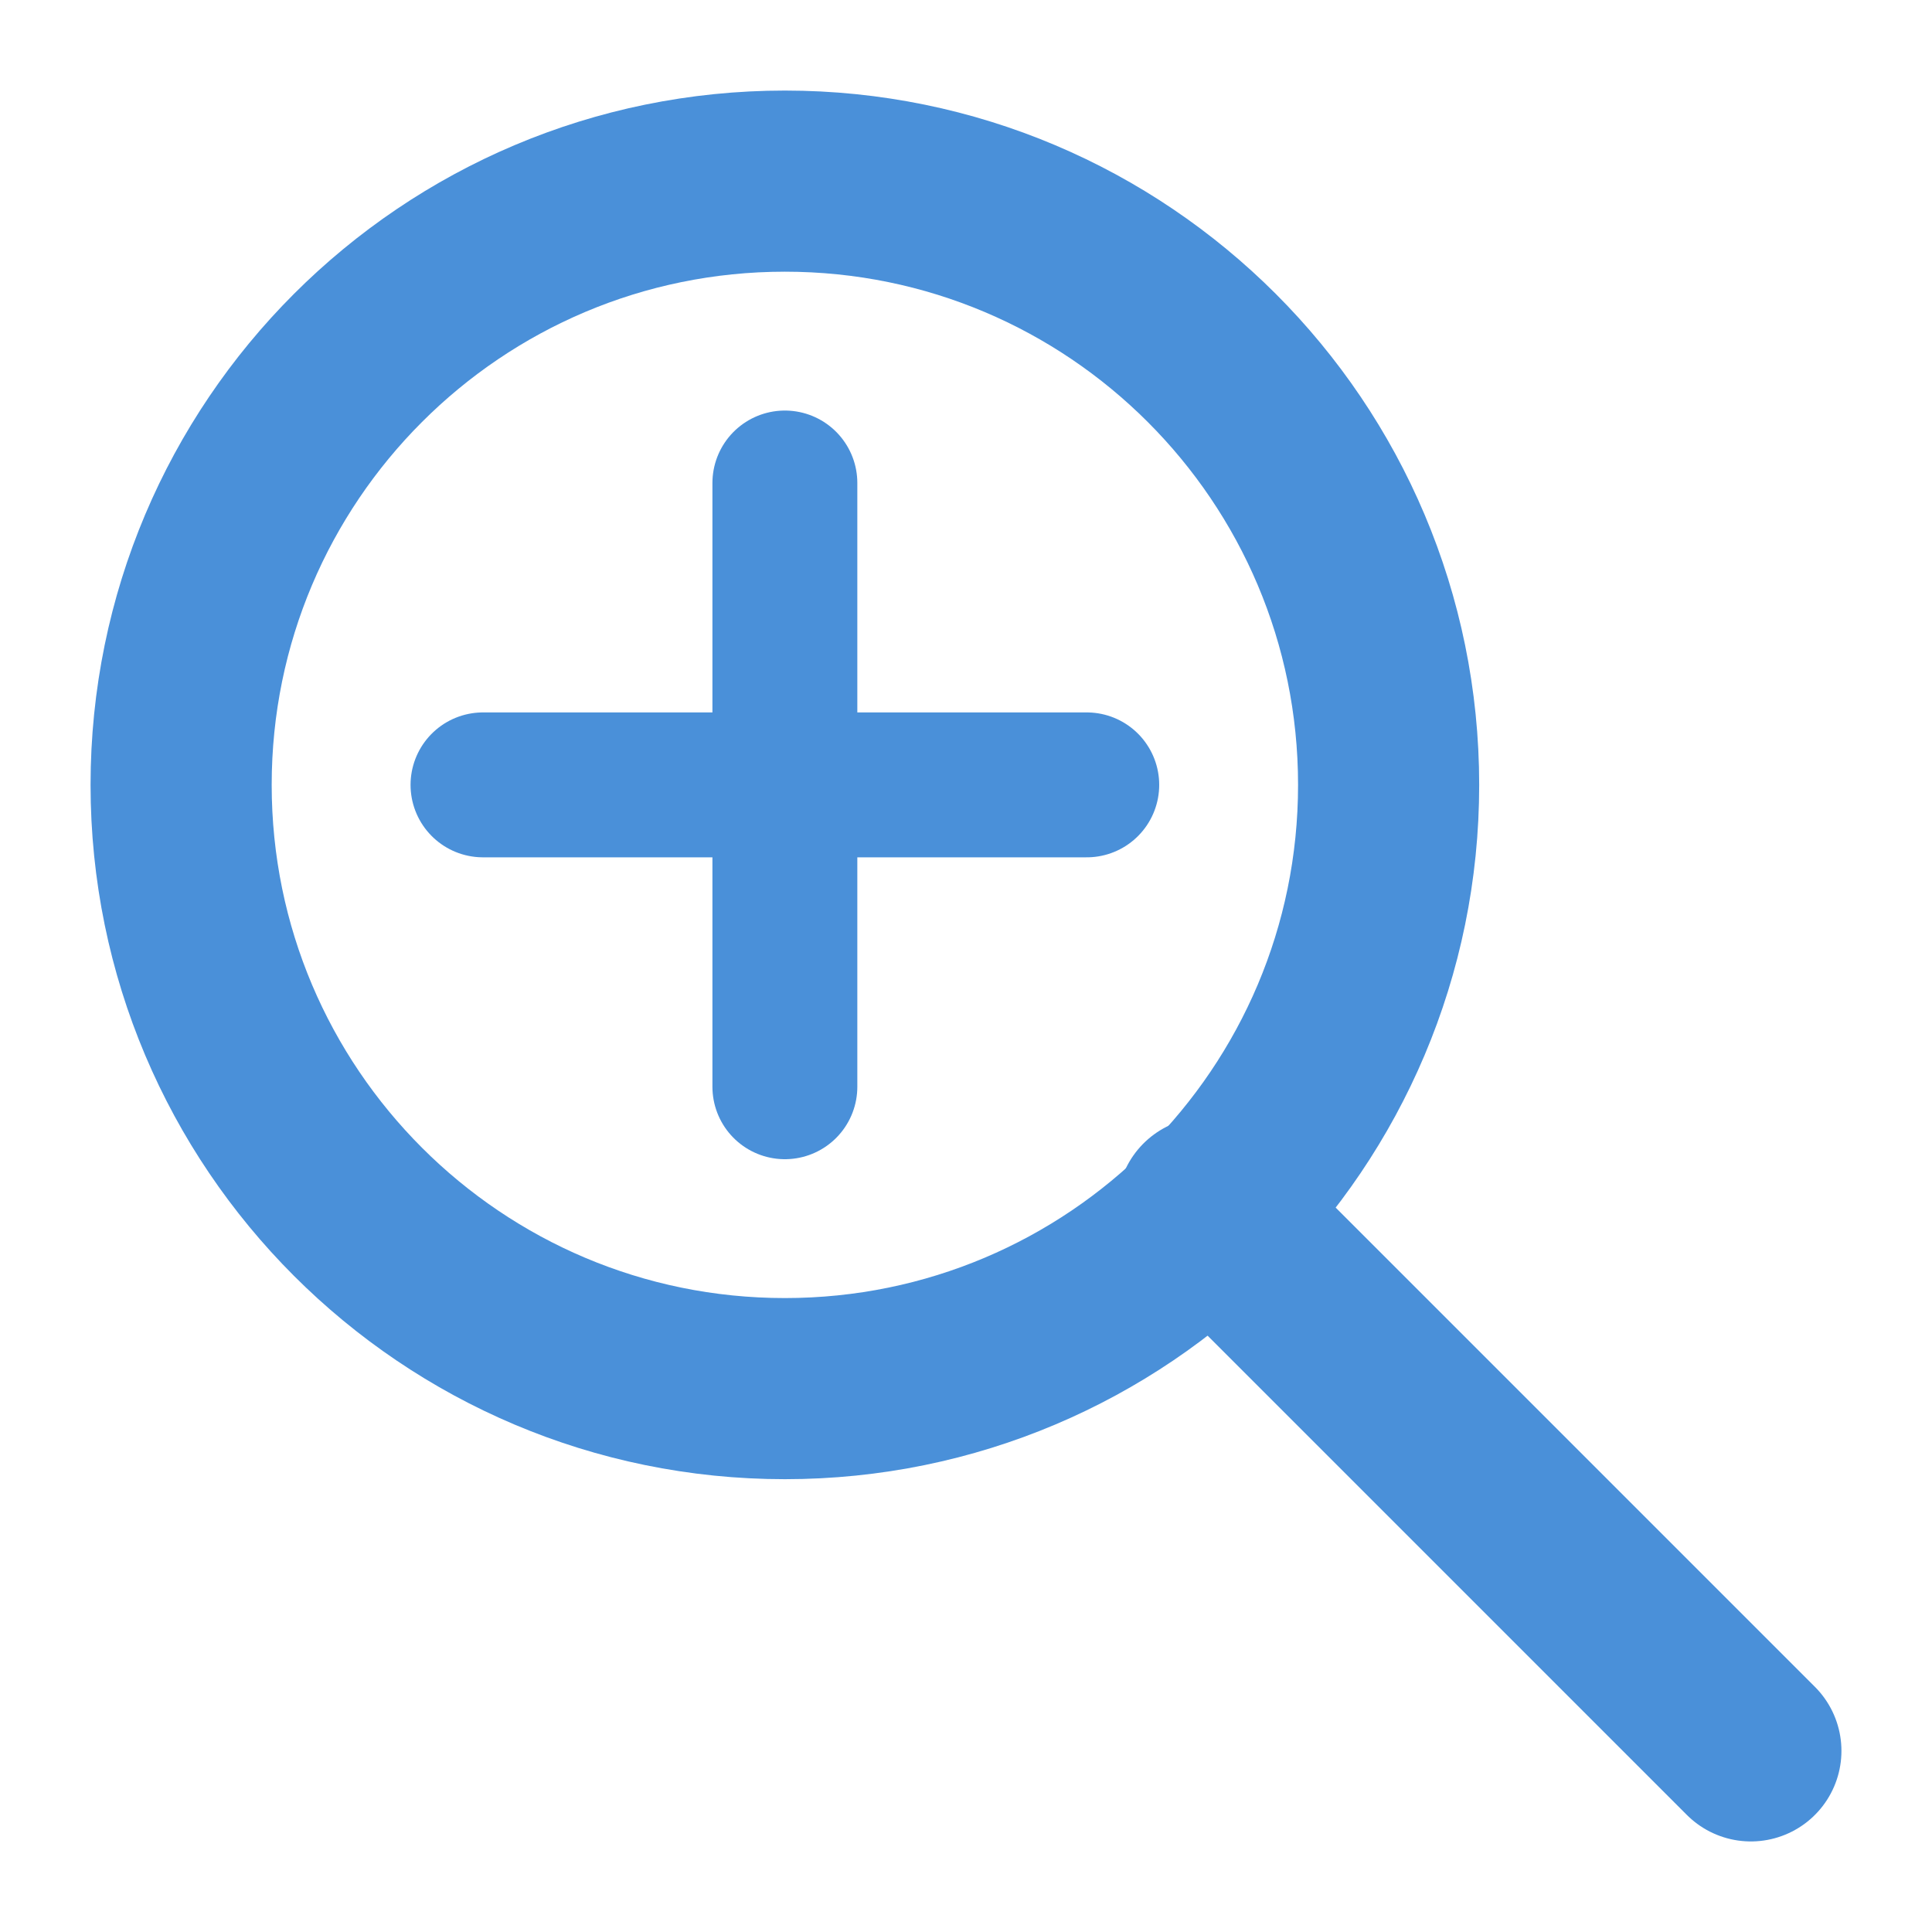
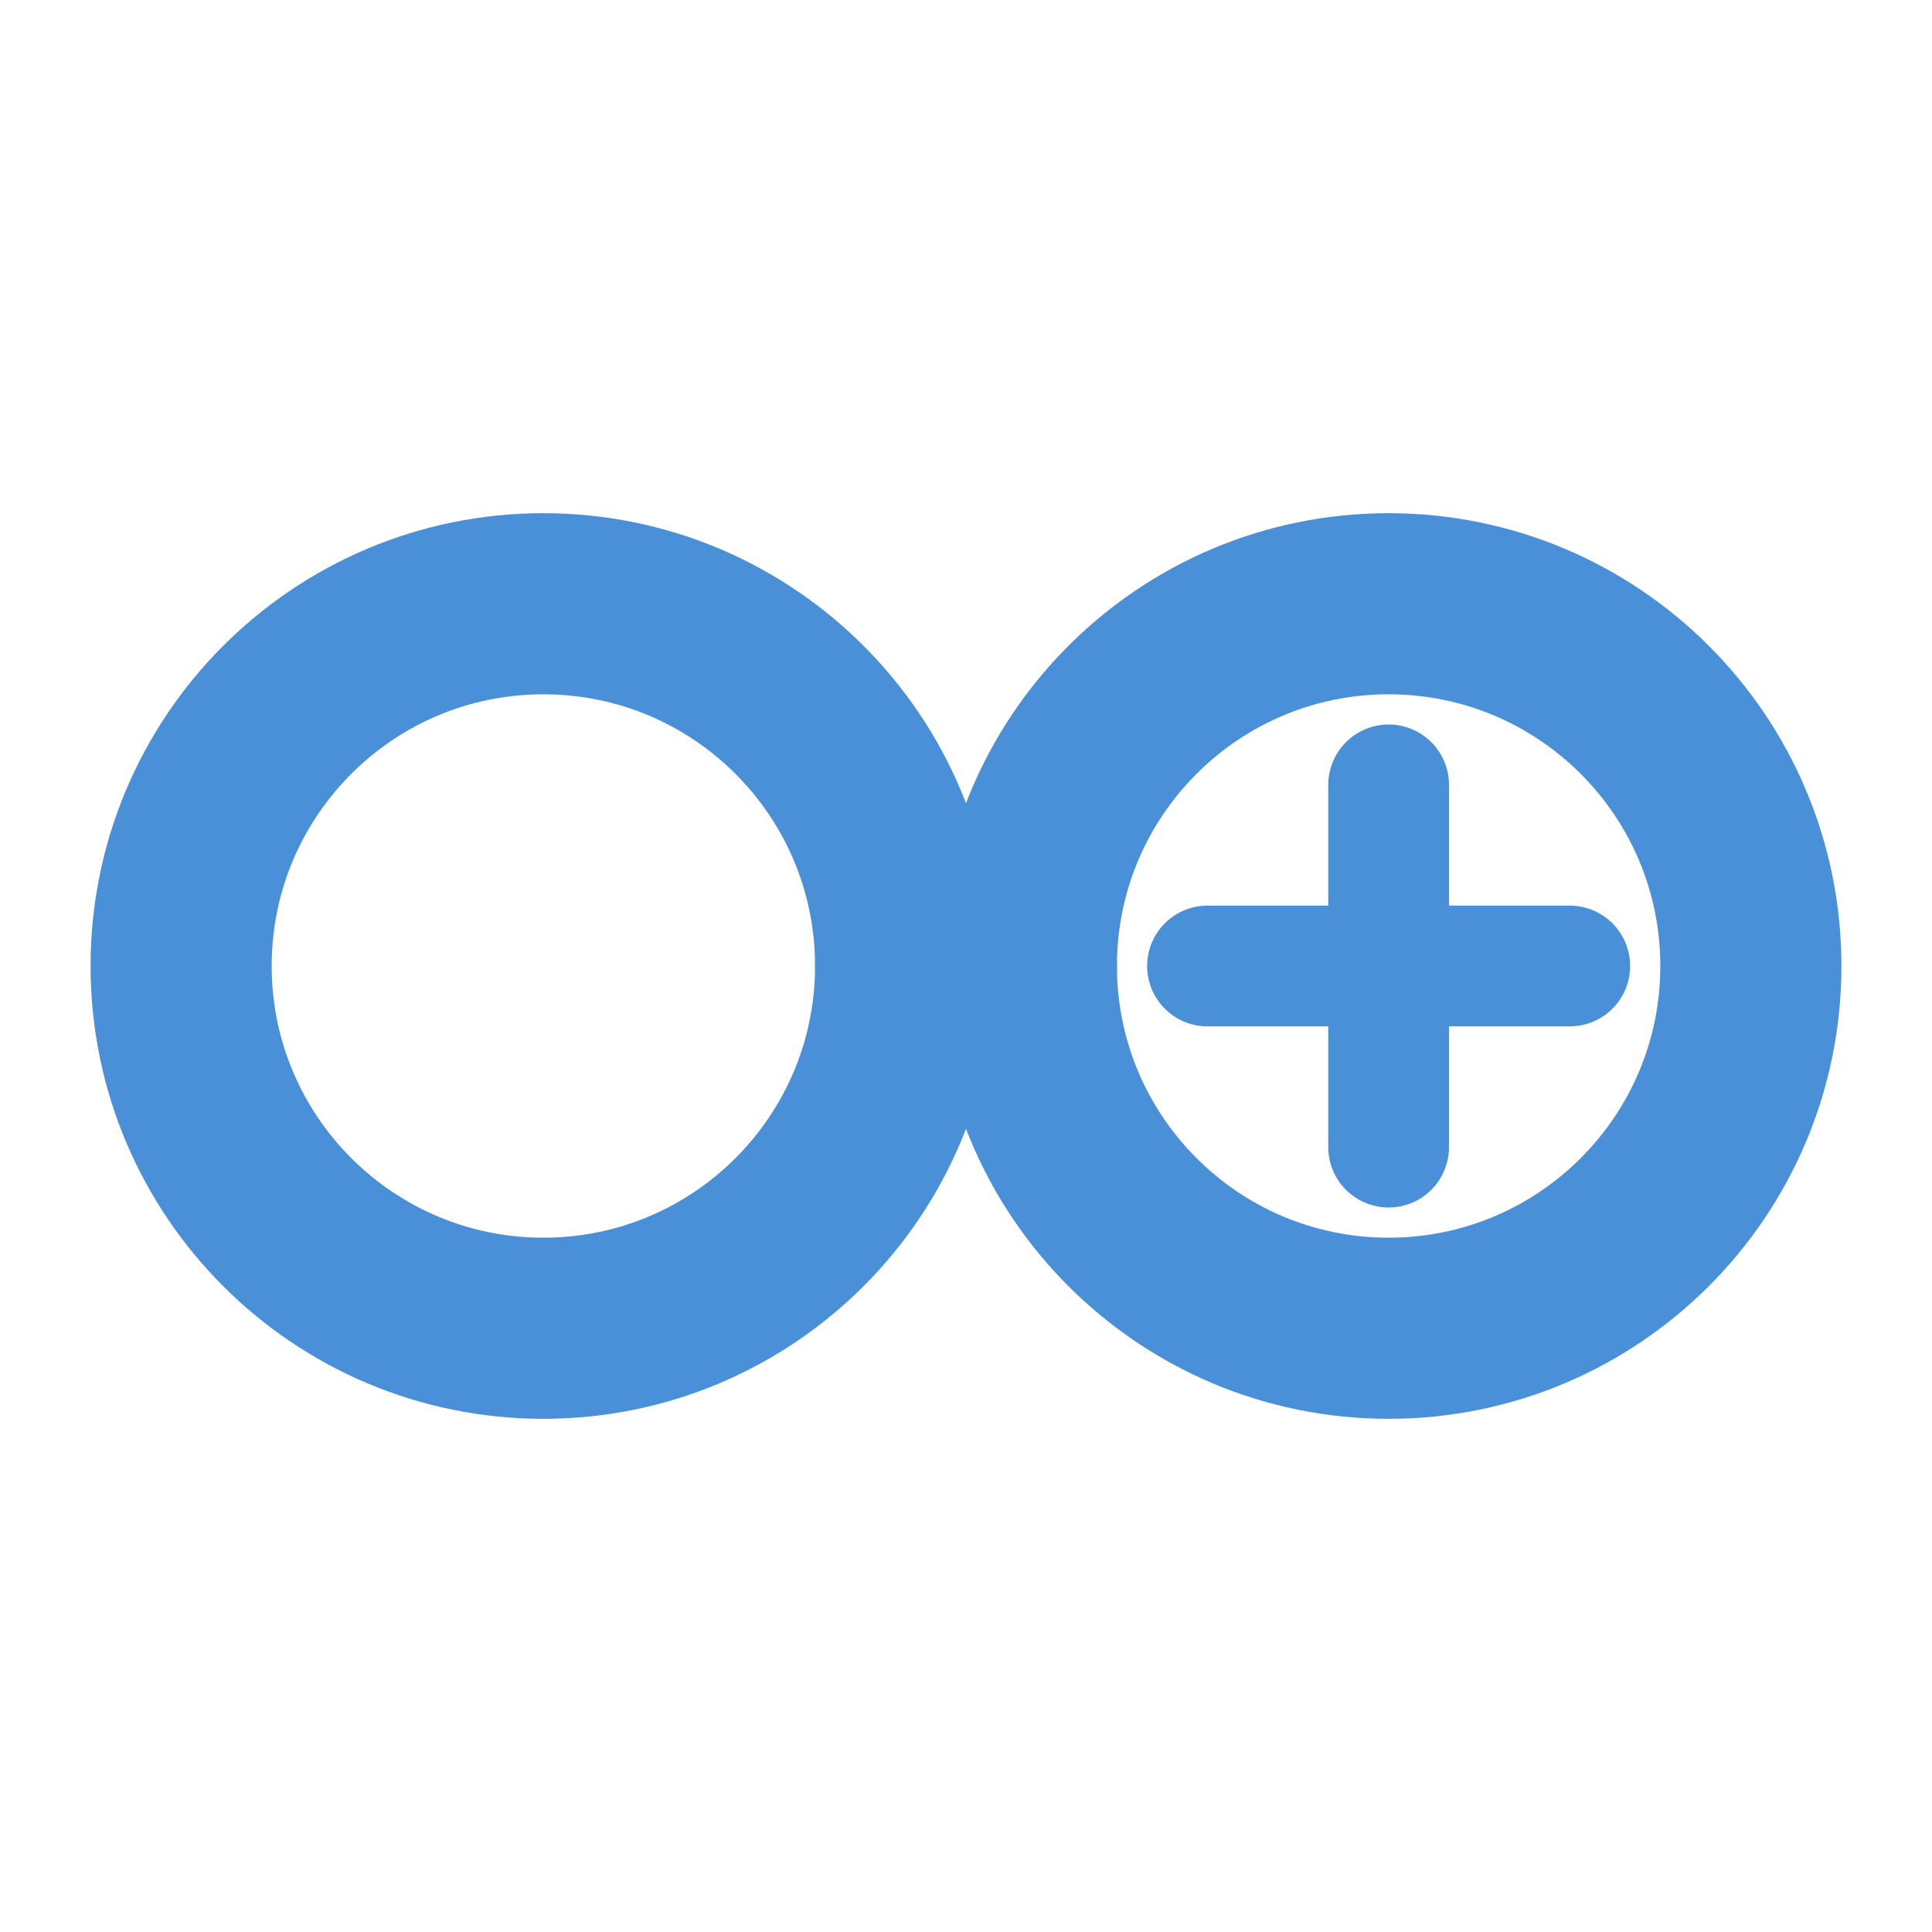
<svg xmlns="http://www.w3.org/2000/svg" width="16" height="16" viewBox="0 0 16 16">
-   <circle cx="6.5" cy="6.5" r="5" fill="none" stroke="#4A90D9" stroke-width="1.5" />
-   <line x1="10" y1="10" x2="14.5" y2="14.5" stroke="#4A90D9" stroke-width="1.5" stroke-linecap="round" />
-   <line x1="4" y1="6.5" x2="9" y2="6.5" stroke="#4A90D9" stroke-width="1.2" stroke-linecap="round" />
-   <line x1="6.5" y1="4" x2="6.5" y2="9" stroke="#4A90D9" stroke-width="1.2" stroke-linecap="round" />
+   <circle cx="4.5" cy="8" r="3" fill="none" stroke="#4A90D9" stroke-width="1.5" />
+   <circle cx="11.5" cy="8" r="3" fill="none" stroke="#4A90D9" stroke-width="1.5" />
+   <path d="M7.5 8 L8.5 8" stroke="#4A90D9" stroke-width="1.5" stroke-linecap="round" />
+   <line x1="10" y1="8" x2="13" y2="8" stroke="#4A90D9" stroke-width="1" stroke-linecap="round" />
+   <line x1="11.5" y1="6.5" x2="11.5" y2="9.5" stroke="#4A90D9" stroke-width="1" stroke-linecap="round" />
</svg>
